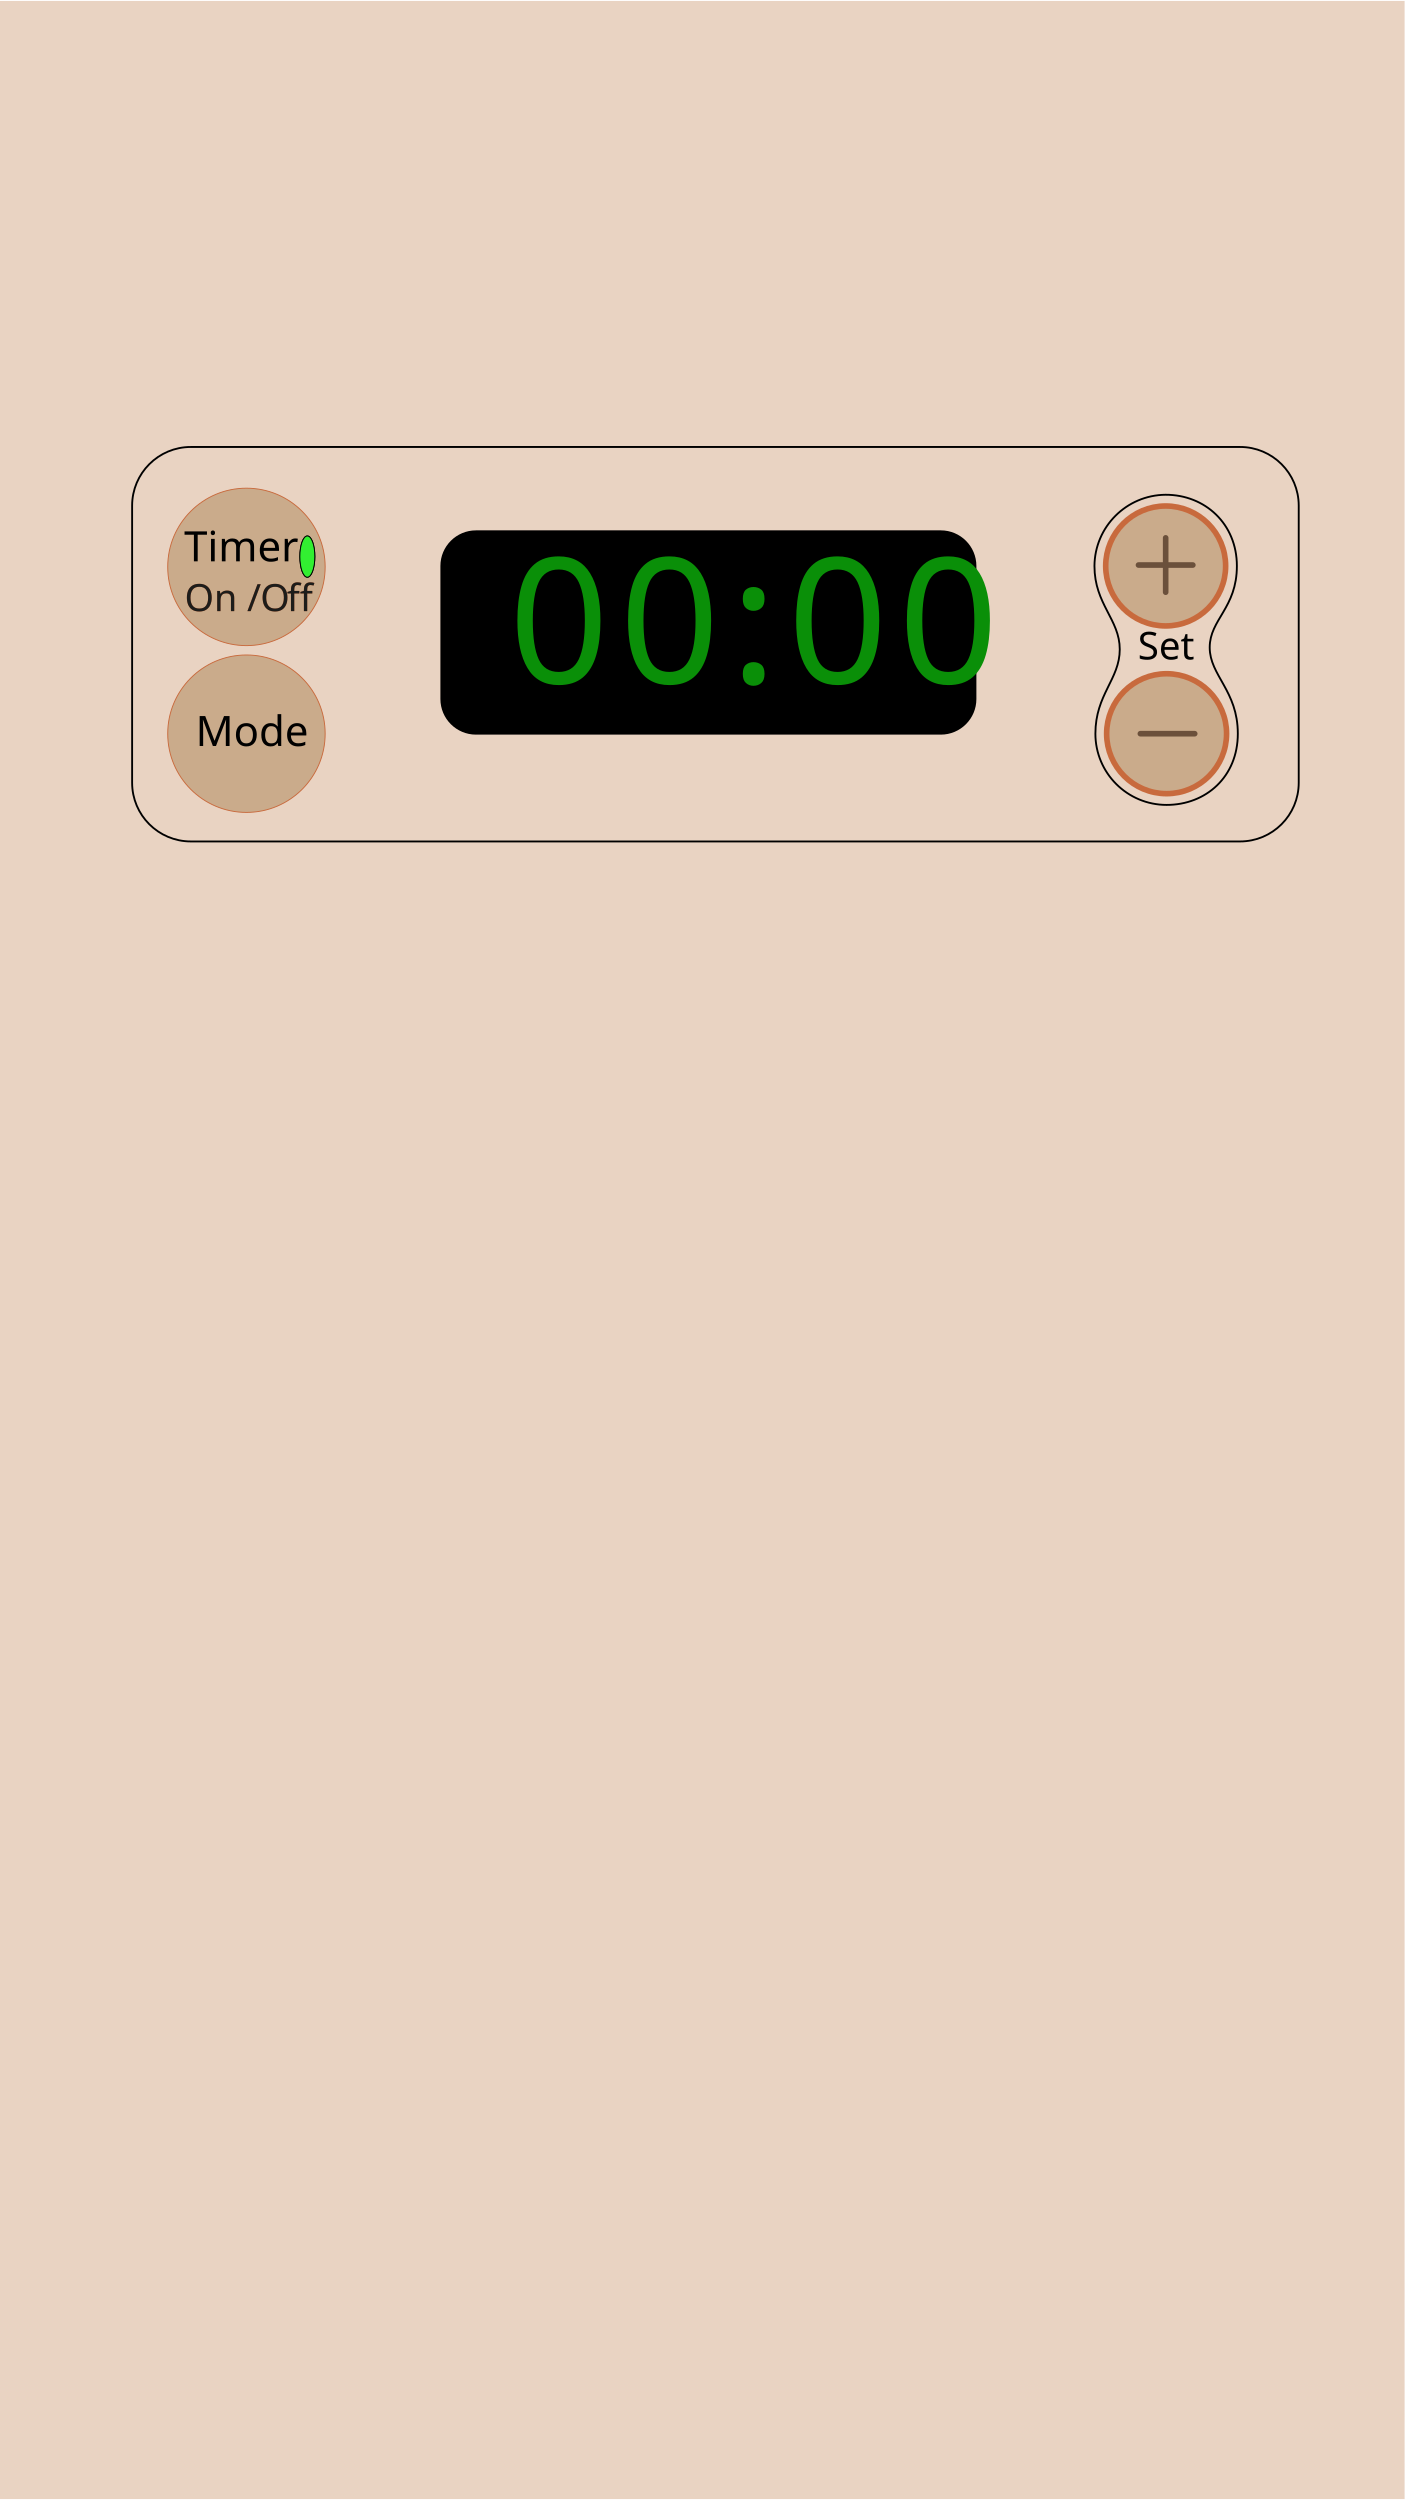
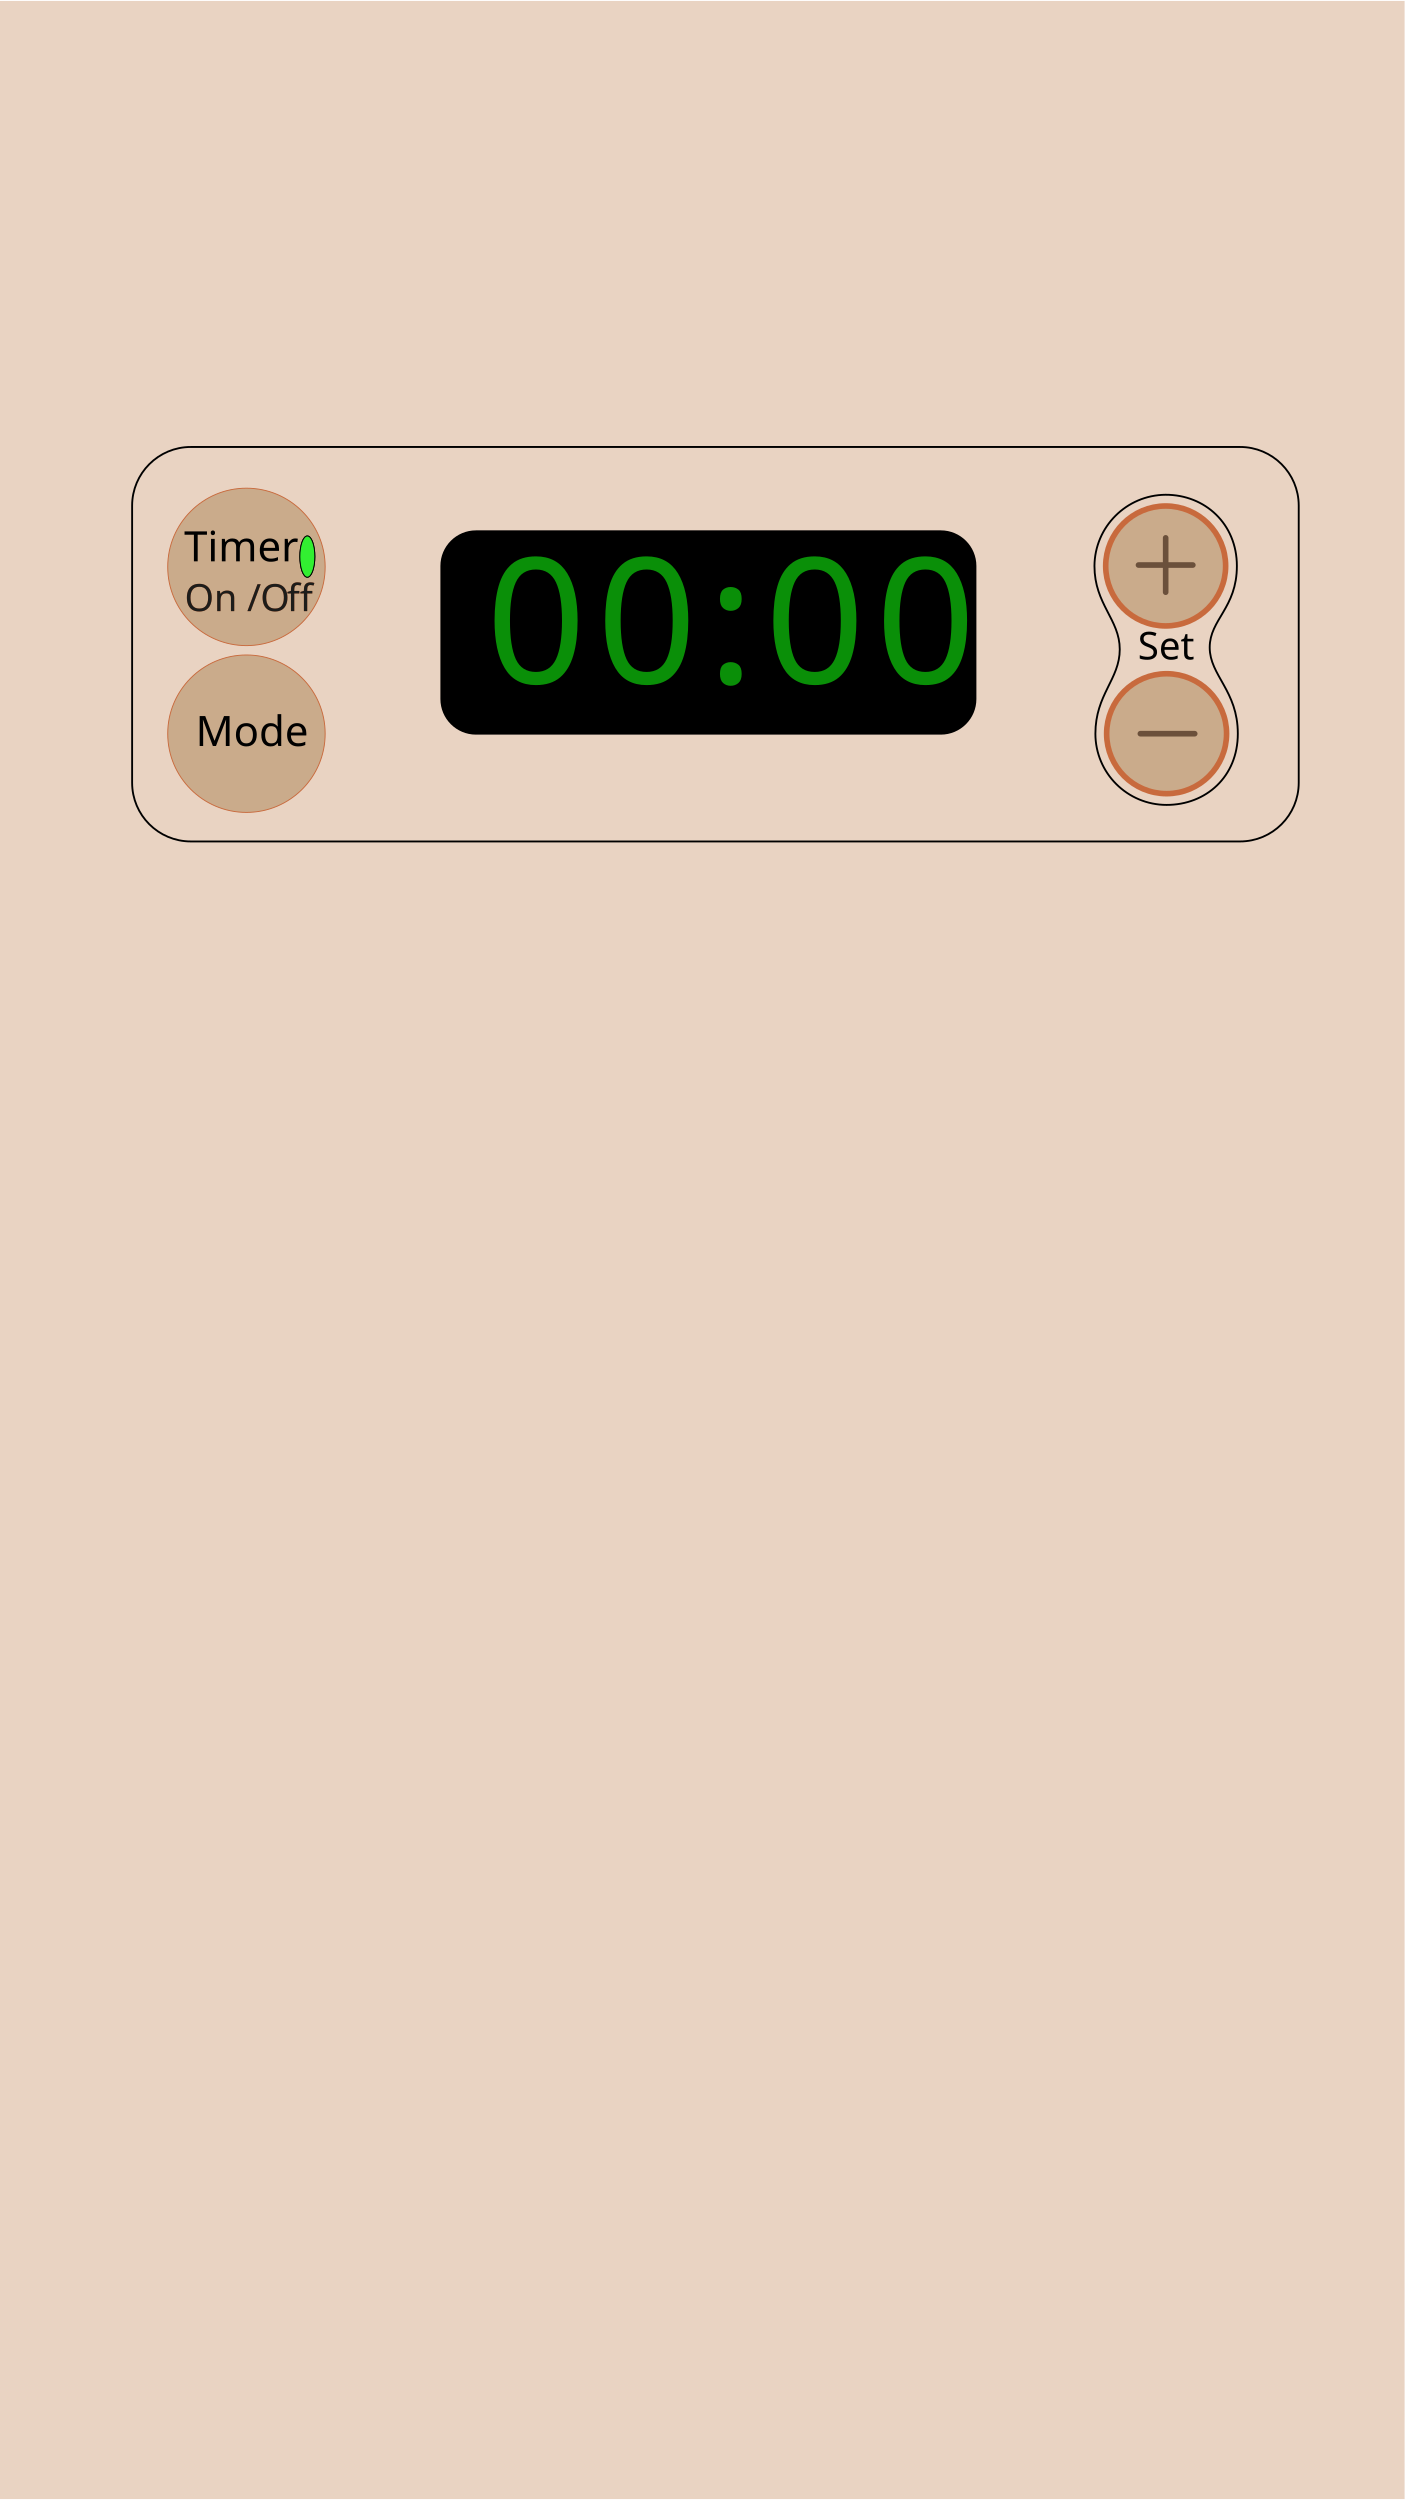
<svg xmlns="http://www.w3.org/2000/svg" viewBox="0 0 750 1334">
  <defs>
-     <style>.cls-1{fill:#e9d3c2;}.cls-2{font-size:20.49px;}.cls-2,.cls-7{font-family:HighTowerText-Reg, High Tower Text;}.cls-3,.cls-6{fill:#caab8b;stroke:#c86a3d;}.cls-11,.cls-12,.cls-3,.cls-4,.cls-5,.cls-6{stroke-miterlimit:10;}.cls-3,.cls-4{stroke-width:3px;}.cls-4{fill:#e70054;stroke:#6b503b;stroke-linecap:round;}.cls-5{fill:none;}.cls-11,.cls-12,.cls-5{stroke:#000;}.cls-11,.cls-12,.cls-6{stroke-width:0.5px;}.cls-7{font-size:22.38px;}.cls-10,.cls-8{font-size:20.09px;font-family:FranklinGothic-DemiCond, FranklinGothic DemiCond;}.cls-8{fill:#c86a3d;}.cls-9{letter-spacing:0.02em;}.cls-10{fill:#1d1d1b;}.cls-12{fill:#32ef31;}.cls-13{font-size:93.45px;fill:#0a8f08;font-family:Digital-7, Digital-7;letter-spacing:0.06em;}</style>
+     <style>.cls-1{fill:#e9d3c2;}.cls-2{font-size:20.49px;}.cls-2,.cls-7{font-family:HighTowerText-Reg, High Tower Text;}.cls-3,.cls-6{fill:#caab8b;stroke:#c86a3d;}.cls-11,.cls-12,.cls-3,.cls-4,.cls-5,.cls-6{stroke-miterlimit:10;}.cls-3,.cls-4{stroke-width:3px;}.cls-4{fill:#e70054;stroke:#6b503b;stroke-linecap:round;}.cls-5{fill:none;}.cls-11,.cls-12,.cls-5{stroke:#000;}.cls-11,.cls-12,.cls-6{stroke-width:0.5px;}.cls-7{font-size:22.38px;}.cls-10,.cls-8{font-size:20.09px;font-family:FranklinGothic-DemiCond, FranklinGothic DemiCond;}.cls-8{fill:#c86a3d;}.cls-9{letter-spacing:0.02em;}.cls-10{fill:#1d1d1b;}.cls-12{fill:#32ef31;}.cls-13{font-size:93.45px;fill:#0a8f08;font-family:Digital-7Mono, Digital-7 Mono;letter-spacing:0.06em;}</style>
  </defs>
  <g id="Layer_2" data-name="Layer 2">
    <rect class="cls-1" x="-0.5" y="0.5" width="750" height="1333" />
  </g>
  <g id="Layer_4" data-name="Layer 4">
    <text class="cls-2" transform="translate(607.13 351.86)">Set</text>
    <g id="SetPlus">
      <circle class="cls-3" cx="622" cy="302" r="32" />
      <line class="cls-4" x1="622" y1="287" x2="622" y2="316" />
      <line class="cls-4" x1="636.5" y1="301.5" x2="607.5" y2="301.5" />
    </g>
    <g id="SetMinus">
      <circle class="cls-3" cx="622.5" cy="391.5" r="32" />
      <line class="cls-4" x1="637.5" y1="391.5" x2="608.5" y2="391.5" />
    </g>
  </g>
  <g id="Layer_5" data-name="Layer 5">
    <path class="cls-5" d="M660.5,391.5c0,23-17,38-38,38a38,38,0,0,1-38-38c0-21,13-29,13-45S584,322.5,584,302a38.31,38.31,0,0,1,38-38c21,0,38,15.5,38,38s-14.5,28.5-14.5,43.5S660.5,368.5,660.5,391.5Z" />
  </g>
  <g id="Layer_6" data-name="Layer 6">
    <circle class="cls-6" cx="131.5" cy="302.5" r="42" />
  </g>
  <g id="Layer_7" data-name="Layer 7">
    <text class="cls-7" transform="translate(98.25 299.54)">Timer</text>
    <text class="cls-8" transform="translate(98.5 326.09)">On / <tspan class="cls-9" x="40.41" y="0">O</tspan>
      <tspan x="54.57" y="0">ff</tspan>
    </text>
    <text class="cls-10" transform="translate(98.5 326.09)">On / <tspan class="cls-9" x="40.41" y="0">O</tspan>
      <tspan x="54.57" y="0">ff</tspan>
    </text>
  </g>
  <g id="Layer_11" data-name="Layer 11">
    <ellipse class="cls-11" cx="164" cy="297" rx="4" ry="11" />
  </g>
  <g id="Layer_8" data-name="Layer 8">
    <ellipse class="cls-12" cx="164" cy="297" rx="4" ry="11" />
  </g>
  <g id="Layer_9" data-name="Layer 9">
    <circle class="cls-6" cx="131.5" cy="391.5" r="42" />
    <text class="cls-7" transform="translate(104.37 398.07)">Mode</text>
  </g>
  <g id="Layer_10" data-name="Layer 10">
    <rect class="cls-5" x="70.5" y="238.5" width="622.5" height="210.5" rx="31.33" ry="31.33" />
  </g>
  <g id="Layer_3" data-name="Layer 3">
    <rect x="235" y="283" width="286" height="109" rx="19" ry="19" />
  </g>
  <g id="TimerText">
-     <text class="cls-13" transform="translate(271.51 364.63)">00:00</text>
+     <text class="cls-13" transform="translate(259.32 364.63)">00:00</text>
  </g>
</svg>
